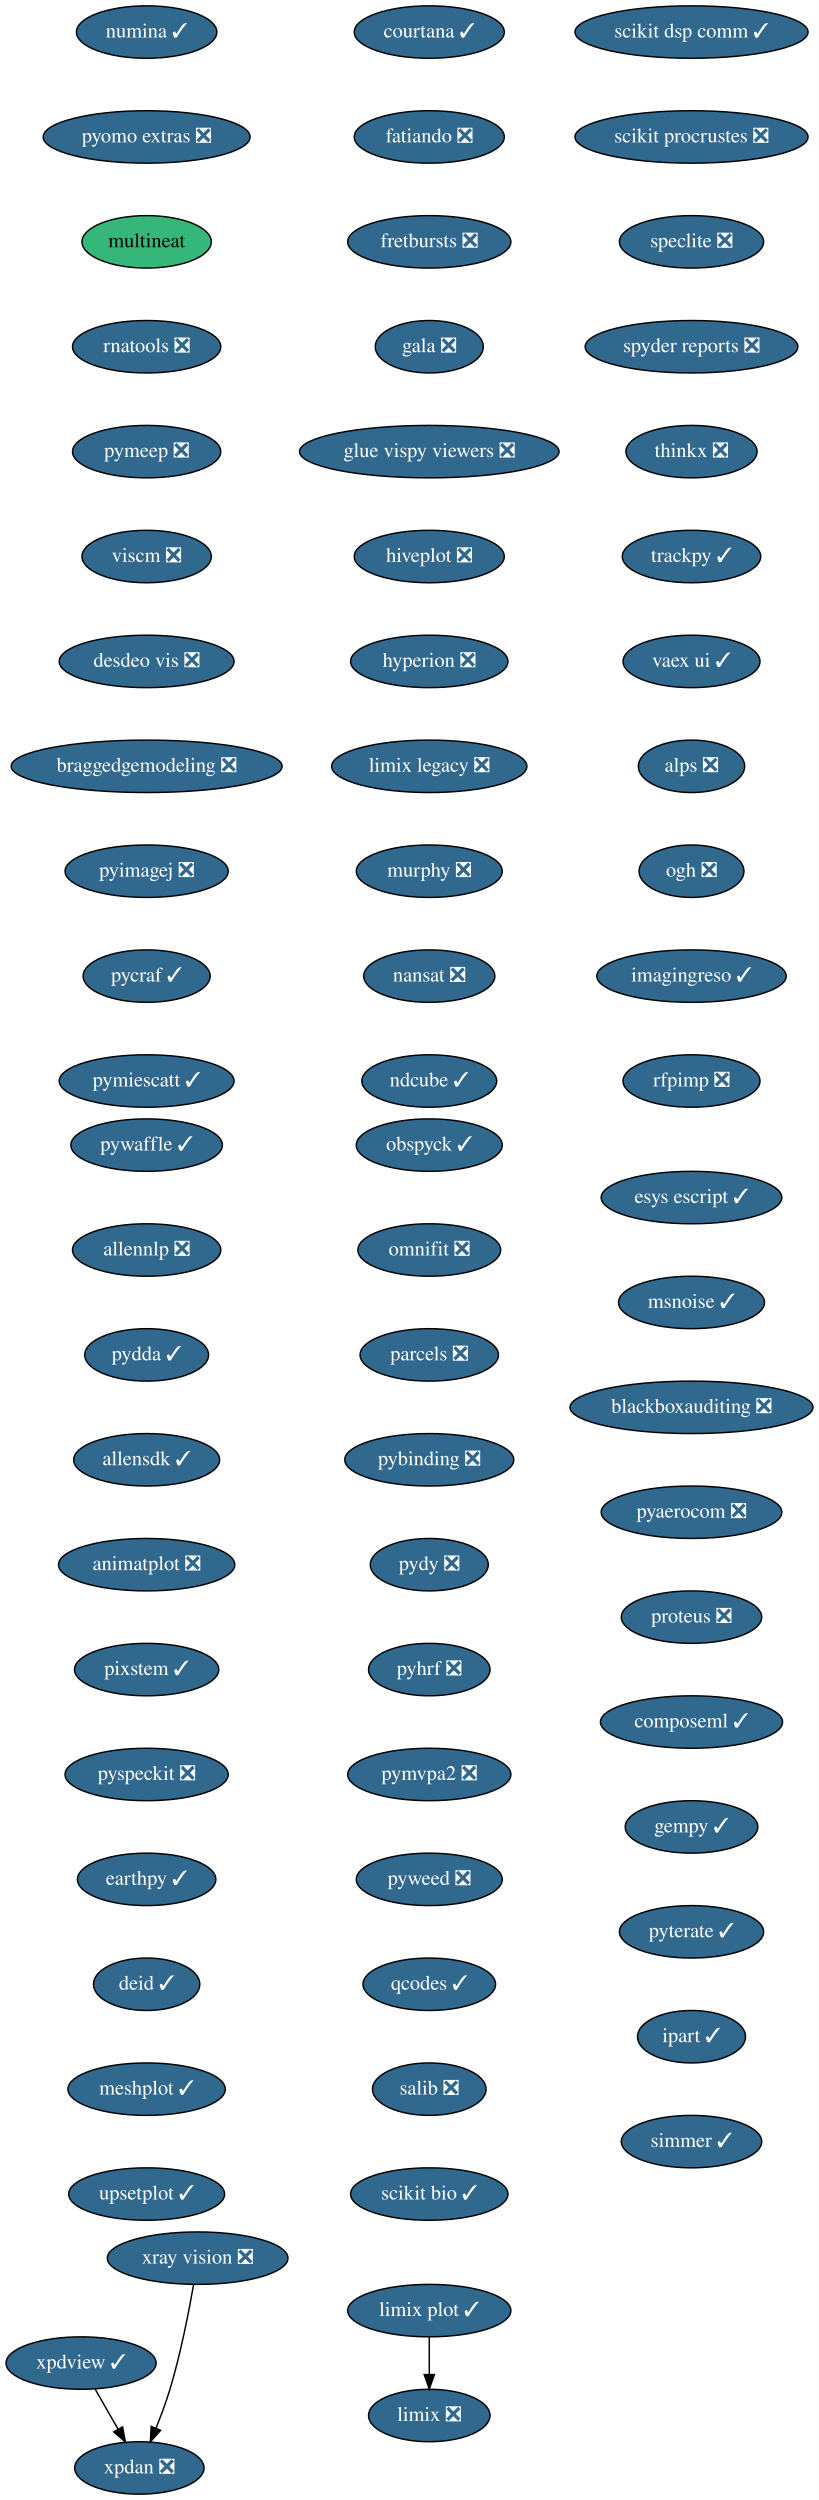
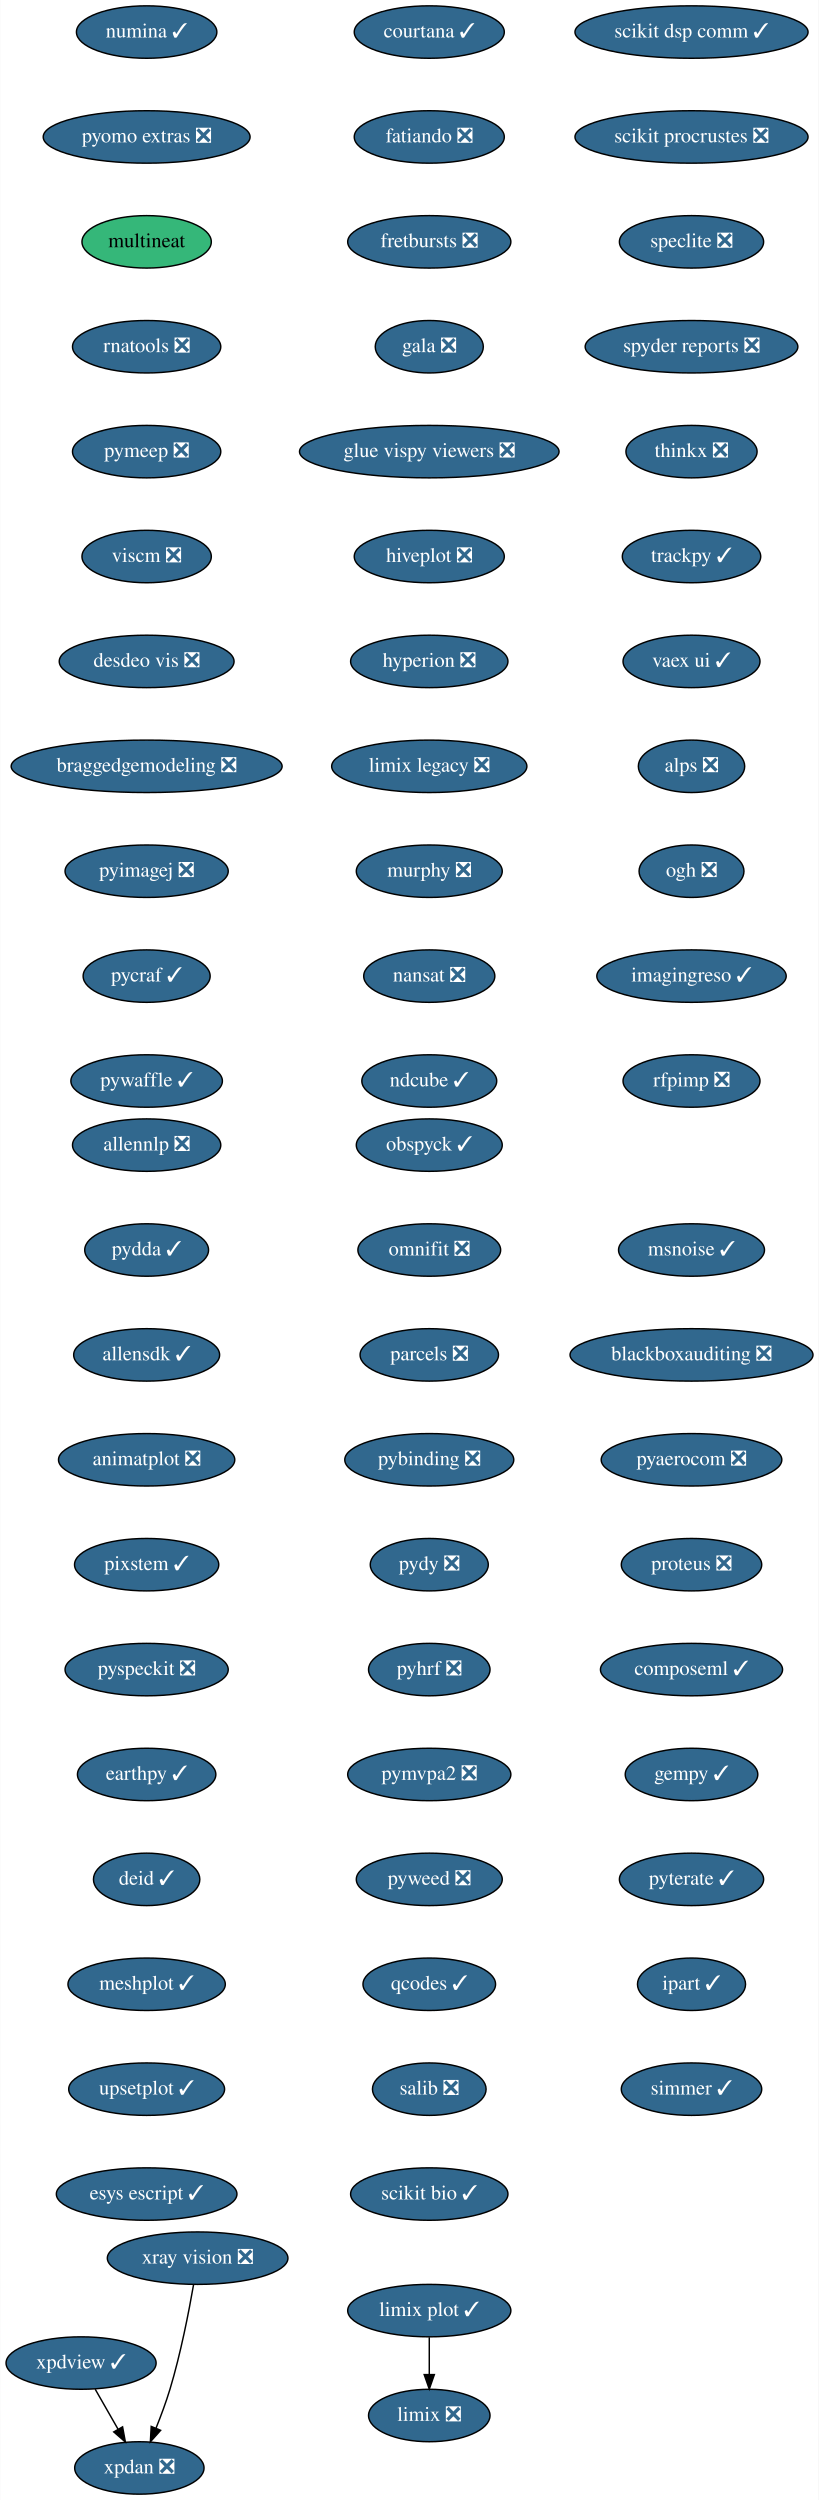
<svg xmlns="http://www.w3.org/2000/svg" xmlns:xlink="http://www.w3.org/1999/xlink" width="562pt" height="1716pt" viewBox="0.00 0.00 561.69 1716.00">
  <g id="graph0" class="graph" transform="scale(1 1) rotate(0) translate(4 1712)">
    <polygon fill="white" stroke="transparent" points="-4,4 -4,-1712 557.69,-1712 557.69,4 -4,4" />
    <g id="node1" class="node">
      <g id="a_node1">
        <a xlink:href="https://github.com/conda-forge/courtana-feedstock/pull/7" xlink:title="courtana ✓">
          <ellipse fill="#31688e" stroke="black" cx="290.5" cy="-1690" rx="51.5" ry="18" />
          <text text-anchor="middle" x="290.5" y="-1686.3" font-family="Times,serif" font-size="14.00" fill="white">courtana ✓</text>
        </a>
      </g>
    </g>
    <g id="node2" class="node">
      <g id="a_node2">
        <a xlink:href="https://github.com/conda-forge/fatiando-feedstock/pull/13" xlink:title="fatiando ❎">
          <ellipse fill="#31688e" stroke="black" cx="290.5" cy="-1618" rx="51.5" ry="18" />
          <text text-anchor="middle" x="290.5" y="-1614.3" font-family="Times,serif" font-size="14.00" fill="white">fatiando ❎</text>
        </a>
      </g>
    </g>
    <g id="node3" class="node">
      <g id="a_node3">
        <a xlink:href="https://github.com/conda-forge/fretbursts-feedstock/pull/19" xlink:title="fretbursts ❎">
          <ellipse fill="#31688e" stroke="black" cx="290.5" cy="-1546" rx="56" ry="18" />
          <text text-anchor="middle" x="290.5" y="-1542.3" font-family="Times,serif" font-size="14.00" fill="white">fretbursts ❎</text>
        </a>
      </g>
    </g>
    <g id="node4" class="node">
      <g id="a_node4">
        <a xlink:href="https://github.com/conda-forge/gala-feedstock/pull/7" xlink:title="gala ❎">
          <ellipse fill="#31688e" stroke="black" cx="290.5" cy="-1474" rx="37.09" ry="18" />
          <text text-anchor="middle" x="290.5" y="-1470.3" font-family="Times,serif" font-size="14.00" fill="white">gala ❎</text>
        </a>
      </g>
    </g>
    <g id="node5" class="node">
      <g id="a_node5">
        <a xlink:href="https://github.com/conda-forge/glue-vispy-viewers-feedstock/pull/32" xlink:title="glue vispy viewers ❎">
          <ellipse fill="#31688e" stroke="black" cx="290.5" cy="-1402" rx="89.08" ry="18" />
          <text text-anchor="middle" x="290.5" y="-1398.3" font-family="Times,serif" font-size="14.00" fill="white">glue vispy viewers ❎</text>
        </a>
      </g>
    </g>
    <g id="node6" class="node">
      <g id="a_node6">
        <a xlink:href="https://github.com/conda-forge/hiveplot-feedstock/pull/5" xlink:title="hiveplot ❎">
          <ellipse fill="#31688e" stroke="black" cx="290.5" cy="-1330" rx="51.5" ry="18" />
          <text text-anchor="middle" x="290.5" y="-1326.3" font-family="Times,serif" font-size="14.00" fill="white">hiveplot ❎</text>
        </a>
      </g>
    </g>
    <g id="node7" class="node">
      <g id="a_node7">
        <a xlink:href="https://github.com/conda-forge/hyperion-feedstock/pull/14" xlink:title="hyperion ❎">
          <ellipse fill="#31688e" stroke="black" cx="290.5" cy="-1258" rx="54" ry="18" />
          <text text-anchor="middle" x="290.5" y="-1254.3" font-family="Times,serif" font-size="14.00" fill="white">hyperion ❎</text>
        </a>
      </g>
    </g>
    <g id="node8" class="node">
      <g id="a_node8">
        <a xlink:href="https://github.com/conda-forge/limix-legacy-feedstock/pull/9" xlink:title="limix legacy ❎">
          <ellipse fill="#31688e" stroke="black" cx="290.5" cy="-1186" rx="67" ry="18" />
          <text text-anchor="middle" x="290.5" y="-1182.3" font-family="Times,serif" font-size="14.00" fill="white">limix legacy ❎</text>
        </a>
      </g>
    </g>
    <g id="node10" class="node">
      <g id="a_node10">
        <a xlink:href="https://github.com/conda-forge/murphy-feedstock/pull/3" xlink:title="murphy ❎">
          <ellipse fill="#31688e" stroke="black" cx="290.5" cy="-1114" rx="50.09" ry="18" />
          <text text-anchor="middle" x="290.5" y="-1110.3" font-family="Times,serif" font-size="14.00" fill="white">murphy ❎</text>
        </a>
      </g>
    </g>
    <g id="node9" class="node">
      <g id="a_node9">
        <a xlink:href="https://github.com/conda-forge/limix-feedstock/pull/23" xlink:title="limix ❎">
          <ellipse fill="#31688e" stroke="black" cx="290.5" cy="-54" rx="41.69" ry="18" />
          <text text-anchor="middle" x="290.5" y="-50.3" font-family="Times,serif" font-size="14.00" fill="white">limix ❎</text>
        </a>
      </g>
    </g>
    <g id="node11" class="node">
      <g id="a_node11">
        <a xlink:href="https://github.com/conda-forge/nansat-feedstock/pull/29" xlink:title="nansat ❎">
          <ellipse fill="#31688e" stroke="black" cx="290.5" cy="-1042" rx="45" ry="18" />
          <text text-anchor="middle" x="290.5" y="-1038.3" font-family="Times,serif" font-size="14.00" fill="white">nansat ❎</text>
        </a>
      </g>
    </g>
    <g id="node12" class="node">
      <g id="a_node12">
        <a xlink:href="https://github.com/conda-forge/ndcube-feedstock/pull/21" xlink:title="ndcube ✓">
          <ellipse fill="#31688e" stroke="black" cx="290.5" cy="-970" rx="46.29" ry="18" />
          <text text-anchor="middle" x="290.5" y="-966.3" font-family="Times,serif" font-size="14.00" fill="white">ndcube ✓</text>
        </a>
      </g>
    </g>
    <g id="node13" class="node">
      <g id="a_node13">
        <a xlink:href="https://github.com/conda-forge/obspyck-feedstock/pull/15" xlink:title="obspyck ✓">
          <ellipse fill="#31688e" stroke="black" cx="290.5" cy="-926" rx="50.09" ry="18" />
          <text text-anchor="middle" x="290.5" y="-922.3" font-family="Times,serif" font-size="14.00" fill="white">obspyck ✓</text>
        </a>
      </g>
    </g>
    <g id="node14" class="node">
      <g id="a_node14">
        <a xlink:href="https://github.com/conda-forge/omnifit-feedstock/pull/4" xlink:title="omnifit ❎">
          <ellipse fill="#31688e" stroke="black" cx="290.5" cy="-854" rx="48.99" ry="18" />
          <text text-anchor="middle" x="290.5" y="-850.3" font-family="Times,serif" font-size="14.00" fill="white">omnifit ❎</text>
        </a>
      </g>
    </g>
    <g id="node15" class="node">
      <g id="a_node15">
        <a xlink:href="https://github.com/conda-forge/parcels-feedstock/pull/59" xlink:title="parcels ❎">
          <ellipse fill="#31688e" stroke="black" cx="290.5" cy="-782" rx="47.5" ry="18" />
          <text text-anchor="middle" x="290.5" y="-778.3" font-family="Times,serif" font-size="14.00" fill="white">parcels ❎</text>
        </a>
      </g>
    </g>
    <g id="node16" class="node">
      <g id="a_node16">
        <a xlink:href="https://github.com/conda-forge/pybinding-feedstock/pull/11" xlink:title="pybinding ❎">
          <ellipse fill="#31688e" stroke="black" cx="290.5" cy="-710" rx="58" ry="18" />
          <text text-anchor="middle" x="290.5" y="-706.3" font-family="Times,serif" font-size="14.00" fill="white">pybinding ❎</text>
        </a>
      </g>
    </g>
    <g id="node17" class="node">
      <g id="a_node17">
        <a xlink:href="https://github.com/conda-forge/pydy-feedstock/pull/14" xlink:title="pydy ❎">
          <ellipse fill="#31688e" stroke="black" cx="290.5" cy="-638" rx="40.5" ry="18" />
          <text text-anchor="middle" x="290.5" y="-634.3" font-family="Times,serif" font-size="14.00" fill="white">pydy ❎</text>
        </a>
      </g>
    </g>
    <g id="node18" class="node">
      <g id="a_node18">
        <a xlink:href="https://github.com/conda-forge/pyhrf-feedstock/pull/6" xlink:title="pyhrf ❎">
          <ellipse fill="#31688e" stroke="black" cx="290.5" cy="-566" rx="41.69" ry="18" />
          <text text-anchor="middle" x="290.5" y="-562.3" font-family="Times,serif" font-size="14.00" fill="white">pyhrf ❎</text>
        </a>
      </g>
    </g>
    <g id="node19" class="node">
      <g id="a_node19">
        <a xlink:href="https://github.com/conda-forge/pymvpa2-feedstock/pull/10" xlink:title="pymvpa2 ❎">
          <ellipse fill="#31688e" stroke="black" cx="290.5" cy="-494" rx="56" ry="18" />
          <text text-anchor="middle" x="290.5" y="-490.3" font-family="Times,serif" font-size="14.00" fill="white">pymvpa2 ❎</text>
        </a>
      </g>
    </g>
    <g id="node20" class="node">
      <g id="a_node20">
        <a xlink:href="https://github.com/conda-forge/pyweed-feedstock/pull/19" xlink:title="pyweed ❎">
          <ellipse fill="#31688e" stroke="black" cx="290.5" cy="-422" rx="50.09" ry="18" />
          <text text-anchor="middle" x="290.5" y="-418.3" font-family="Times,serif" font-size="14.00" fill="white">pyweed ❎</text>
        </a>
      </g>
    </g>
    <g id="node21" class="node">
      <g id="a_node21">
        <a xlink:href="https://github.com/conda-forge/qcodes-feedstock/pull/30" xlink:title="qcodes ✓">
          <ellipse fill="#31688e" stroke="black" cx="290.5" cy="-350" rx="45.5" ry="18" />
          <text text-anchor="middle" x="290.5" y="-346.3" font-family="Times,serif" font-size="14.00" fill="white">qcodes ✓</text>
        </a>
      </g>
    </g>
    <g id="node22" class="node">
      <g id="a_node22">
        <a xlink:href="https://github.com/conda-forge/salib-feedstock/pull/16" xlink:title="salib ❎">
          <ellipse fill="#31688e" stroke="black" cx="290.5" cy="-278" rx="39" ry="18" />
          <text text-anchor="middle" x="290.5" y="-274.3" font-family="Times,serif" font-size="14.00" fill="white">salib ❎</text>
        </a>
      </g>
    </g>
    <g id="node23" class="node">
      <g id="a_node23">
        <a xlink:href="https://github.com/conda-forge/scikit-bio-feedstock/pull/25" xlink:title="scikit bio ✓">
          <ellipse fill="#31688e" stroke="black" cx="290.5" cy="-206" rx="54" ry="18" />
          <text text-anchor="middle" x="290.5" y="-202.3" font-family="Times,serif" font-size="14.00" fill="white">scikit bio ✓</text>
        </a>
      </g>
    </g>
    <g id="node24" class="node">
      <g id="a_node24">
        <a xlink:href="https://github.com/conda-forge/scikit-dsp-comm-feedstock/pull/6" xlink:title="scikit dsp comm ✓">
          <ellipse fill="#31688e" stroke="black" cx="470.5" cy="-1690" rx="80" ry="18" />
          <text text-anchor="middle" x="470.5" y="-1686.3" font-family="Times,serif" font-size="14.00" fill="white">scikit dsp comm ✓</text>
        </a>
      </g>
    </g>
    <g id="node25" class="node">
      <g id="a_node25">
        <a xlink:href="https://github.com/conda-forge/scikit-procrustes-feedstock/pull/5" xlink:title="scikit procrustes ❎">
          <ellipse fill="#31688e" stroke="black" cx="470.5" cy="-1618" rx="80" ry="18" />
          <text text-anchor="middle" x="470.5" y="-1614.3" font-family="Times,serif" font-size="14.00" fill="white">scikit procrustes ❎</text>
        </a>
      </g>
    </g>
    <g id="node26" class="node">
      <g id="a_node26">
        <a xlink:href="https://github.com/conda-forge/speclite-feedstock/pull/5" xlink:title="speclite ❎">
          <ellipse fill="#31688e" stroke="black" cx="470.5" cy="-1546" rx="49.5" ry="18" />
          <text text-anchor="middle" x="470.5" y="-1542.3" font-family="Times,serif" font-size="14.00" fill="white">speclite ❎</text>
        </a>
      </g>
    </g>
    <g id="node27" class="node">
      <g id="a_node27">
        <a xlink:href="https://github.com/conda-forge/spyder-reports-feedstock/pull/5" xlink:title="spyder reports ❎">
          <ellipse fill="#31688e" stroke="black" cx="470.5" cy="-1474" rx="73" ry="18" />
          <text text-anchor="middle" x="470.5" y="-1470.3" font-family="Times,serif" font-size="14.00" fill="white">spyder reports ❎</text>
        </a>
      </g>
    </g>
    <g id="node28" class="node">
      <g id="a_node28">
        <a xlink:href="https://github.com/conda-forge/thinkx-feedstock/pull/5" xlink:title="thinkx ❎">
          <ellipse fill="#31688e" stroke="black" cx="470.5" cy="-1402" rx="45" ry="18" />
          <text text-anchor="middle" x="470.5" y="-1398.3" font-family="Times,serif" font-size="14.00" fill="white">thinkx ❎</text>
        </a>
      </g>
    </g>
    <g id="node29" class="node">
      <g id="a_node29">
        <a xlink:href="https://github.com/conda-forge/trackpy-feedstock/pull/18" xlink:title="trackpy ✓">
          <ellipse fill="#31688e" stroke="black" cx="470.5" cy="-1330" rx="47.5" ry="18" />
          <text text-anchor="middle" x="470.5" y="-1326.3" font-family="Times,serif" font-size="14.00" fill="white">trackpy ✓</text>
        </a>
      </g>
    </g>
    <g id="node30" class="node">
      <g id="a_node30">
        <a xlink:href="https://github.com/conda-forge/vaex-ui-feedstock/pull/12" xlink:title="vaex ui ✓">
          <ellipse fill="#31688e" stroke="black" cx="470.5" cy="-1258" rx="47" ry="18" />
          <text text-anchor="middle" x="470.5" y="-1254.3" font-family="Times,serif" font-size="14.00" fill="white">vaex ui ✓</text>
        </a>
      </g>
    </g>
    <g id="node31" class="node">
      <g id="a_node31">
        <a xlink:href="https://github.com/conda-forge/alps-feedstock/pull/29" xlink:title="alps ❎">
          <ellipse fill="#31688e" stroke="black" cx="470.5" cy="-1186" rx="36.5" ry="18" />
          <text text-anchor="middle" x="470.5" y="-1182.3" font-family="Times,serif" font-size="14.00" fill="white">alps ❎</text>
        </a>
      </g>
    </g>
    <g id="node35" class="node">
      <g id="a_node35">
        <a xlink:href="https://github.com/conda-forge/ogh-feedstock/pull/9" xlink:title="ogh ❎">
          <ellipse fill="#31688e" stroke="black" cx="470.5" cy="-1114" rx="36" ry="18" />
          <text text-anchor="middle" x="470.5" y="-1110.3" font-family="Times,serif" font-size="14.00" fill="white">ogh ❎</text>
        </a>
      </g>
    </g>
    <g id="node32" class="node">
      <g id="a_node32">
        <a xlink:href="https://github.com/conda-forge/xpdan-feedstock/pull/33" xlink:title="xpdan ❎">
          <ellipse fill="#31688e" stroke="black" cx="91.5" cy="-18" rx="44.39" ry="18" />
          <text text-anchor="middle" x="91.5" y="-14.3" font-family="Times,serif" font-size="14.00" fill="white">xpdan ❎</text>
        </a>
      </g>
    </g>
    <g id="node33" class="node">
      <g id="a_node33">
        <a xlink:href="https://github.com/conda-forge/xpdview-feedstock/pull/11" xlink:title="xpdview ✓">
          <ellipse fill="#31688e" stroke="black" cx="51.5" cy="-90" rx="51.5" ry="18" />
          <text text-anchor="middle" x="51.5" y="-86.3" font-family="Times,serif" font-size="14.00" fill="white">xpdview ✓</text>
        </a>
      </g>
    </g>
    <g id="edge28" class="edge">
      <path fill="none" stroke="black" d="M61.18,-72.05C65.9,-63.8 71.67,-53.7 76.91,-44.54" />
      <polygon fill="black" stroke="black" points="79.98,-46.21 81.91,-35.79 73.91,-42.73 79.98,-46.21" />
    </g>
    <g id="node34" class="node">
      <g id="a_node34">
        <a xlink:href="https://github.com/conda-forge/xray-vision-feedstock/pull/12" xlink:title="xray vision ❎">
          <ellipse fill="#31688e" stroke="black" cx="131.5" cy="-162" rx="61.99" ry="18" />
          <text text-anchor="middle" x="131.5" y="-158.3" font-family="Times,serif" font-size="14.00" fill="white">xray vision ❎</text>
        </a>
      </g>
    </g>
    <g id="edge29" class="edge">
      <path fill="none" stroke="black" d="M128.69,-143.72C125.55,-125.63 119.91,-96.5 112.5,-72 109.82,-63.15 106.3,-53.7 102.91,-45.26" />
      <polygon fill="black" stroke="black" points="106.1,-43.83 99.05,-35.93 99.64,-46.51 106.1,-43.83" />
    </g>
    <g id="node36" class="node">
      <g id="a_node36">
        <a xlink:href="https://github.com/conda-forge/imagingreso-feedstock/pull/19" xlink:title="imagingreso ✓">
          <ellipse fill="#31688e" stroke="black" cx="470.5" cy="-1042" rx="65" ry="18" />
          <text text-anchor="middle" x="470.5" y="-1038.3" font-family="Times,serif" font-size="14.00" fill="white">imagingreso ✓</text>
        </a>
      </g>
    </g>
    <g id="node37" class="node">
      <g id="a_node37">
        <a xlink:href="https://github.com/conda-forge/rfpimp-feedstock/pull/9" xlink:title="rfpimp ❎">
          <ellipse fill="#31688e" stroke="black" cx="470.5" cy="-970" rx="47" ry="18" />
          <text text-anchor="middle" x="470.5" y="-966.3" font-family="Times,serif" font-size="14.00" fill="white">rfpimp ❎</text>
        </a>
      </g>
    </g>
    <g id="node38" class="node">
      <g id="a_node38">
        <a xlink:href="https://github.com/conda-forge/numina-feedstock/pull/22" xlink:title="numina ✓">
          <ellipse fill="#31688e" stroke="black" cx="96.5" cy="-1690" rx="48.19" ry="18" />
          <text text-anchor="middle" x="96.5" y="-1686.3" font-family="Times,serif" font-size="14.00" fill="white">numina ✓</text>
        </a>
      </g>
    </g>
    <g id="node39" class="node">
      <g id="a_node39">
        <a xlink:href="https://github.com/conda-forge/pyomo.extras-feedstock/pull/25" xlink:title="pyomo extras ❎">
          <ellipse fill="#31688e" stroke="black" cx="96.5" cy="-1618" rx="71" ry="18" />
          <text text-anchor="middle" x="96.5" y="-1614.3" font-family="Times,serif" font-size="14.00" fill="white">pyomo extras ❎</text>
        </a>
      </g>
    </g>
    <g id="node40" class="node">
      <g id="a_node40">
        <a xlink:href="https://github.com/conda-forge/multineat-feedstock" xlink:title="multineat">
          <ellipse fill="#35b779" stroke="black" cx="96.5" cy="-1546" rx="44.39" ry="18" />
          <text text-anchor="middle" x="96.5" y="-1542.3" font-family="Times,serif" font-size="14.00">multineat</text>
        </a>
      </g>
    </g>
    <g id="node41" class="node">
      <g id="a_node41">
        <a xlink:href="https://github.com/conda-forge/rnatools-feedstock/pull/3" xlink:title="rnatools ❎">
          <ellipse fill="#31688e" stroke="black" cx="96.5" cy="-1474" rx="50.89" ry="18" />
          <text text-anchor="middle" x="96.5" y="-1470.3" font-family="Times,serif" font-size="14.00" fill="white">rnatools ❎</text>
        </a>
      </g>
    </g>
    <g id="node42" class="node">
      <g id="a_node42">
        <a xlink:href="https://github.com/conda-forge/pymeep-feedstock/pull/42" xlink:title="pymeep ❎">
          <ellipse fill="#31688e" stroke="black" cx="96.5" cy="-1402" rx="50.89" ry="18" />
          <text text-anchor="middle" x="96.5" y="-1398.3" font-family="Times,serif" font-size="14.00" fill="white">pymeep ❎</text>
        </a>
      </g>
    </g>
    <g id="node43" class="node">
      <g id="a_node43">
        <a xlink:href="https://github.com/conda-forge/viscm-feedstock/pull/4" xlink:title="viscm ❎">
          <ellipse fill="#31688e" stroke="black" cx="96.5" cy="-1330" rx="44.39" ry="18" />
          <text text-anchor="middle" x="96.5" y="-1326.3" font-family="Times,serif" font-size="14.00" fill="white">viscm ❎</text>
        </a>
      </g>
    </g>
    <g id="node44" class="node">
      <g id="a_node44">
        <a xlink:href="https://github.com/conda-forge/desdeo-vis-feedstock/pull/5" xlink:title="desdeo vis ❎">
          <ellipse fill="#31688e" stroke="black" cx="96.5" cy="-1258" rx="60" ry="18" />
          <text text-anchor="middle" x="96.5" y="-1254.3" font-family="Times,serif" font-size="14.00" fill="white">desdeo vis ❎</text>
        </a>
      </g>
    </g>
    <g id="node45" class="node">
      <g id="a_node45">
        <a xlink:href="https://github.com/conda-forge/braggedgemodeling-feedstock/pull/3" xlink:title="braggedgemodeling ❎">
          <ellipse fill="#31688e" stroke="black" cx="96.5" cy="-1186" rx="93" ry="18" />
          <text text-anchor="middle" x="96.5" y="-1182.3" font-family="Times,serif" font-size="14.00" fill="white">braggedgemodeling ❎</text>
        </a>
      </g>
    </g>
    <g id="node46" class="node">
      <g id="a_node46">
        <a xlink:href="https://github.com/conda-forge/pyimagej-feedstock/pull/9" xlink:title="pyimagej ❎">
          <ellipse fill="#31688e" stroke="black" cx="96.5" cy="-1114" rx="56" ry="18" />
          <text text-anchor="middle" x="96.5" y="-1110.3" font-family="Times,serif" font-size="14.00" fill="white">pyimagej ❎</text>
        </a>
      </g>
    </g>
    <g id="node47" class="node">
      <g id="a_node47">
        <a xlink:href="https://github.com/conda-forge/pycraf-feedstock/pull/8" xlink:title="pycraf ✓">
          <ellipse fill="#31688e" stroke="black" cx="96.5" cy="-1042" rx="43.59" ry="18" />
          <text text-anchor="middle" x="96.5" y="-1038.3" font-family="Times,serif" font-size="14.00" fill="white">pycraf ✓</text>
        </a>
      </g>
    </g>
    <g id="node48" class="node">
      <g id="a_node48">
-         <a xlink:href="https://github.com/conda-forge/pymiescatt-feedstock/pull/11" xlink:title="pymiescatt ✓">
-           <ellipse fill="#31688e" stroke="black" cx="96.5" cy="-970" rx="60" ry="18" />
-           <text text-anchor="middle" x="96.5" y="-966.3" font-family="Times,serif" font-size="14.00" fill="white">pymiescatt ✓</text>
+         <a xlink:href="https://github.com/conda-forge/pywaffle-feedstock/pull/6" xlink:title="pywaffle ✓">
+           <ellipse fill="#31688e" stroke="black" cx="96.5" cy="-970" rx="52" ry="18" />
+           <text text-anchor="middle" x="96.5" y="-966.3" font-family="Times,serif" font-size="14.00" fill="white">pywaffle ✓</text>
        </a>
      </g>
    </g>
    <g id="node49" class="node">
      <g id="a_node49">
-         <a xlink:href="https://github.com/conda-forge/pywaffle-feedstock/pull/6" xlink:title="pywaffle ✓">
-           <ellipse fill="#31688e" stroke="black" cx="96.5" cy="-926" rx="52" ry="18" />
-           <text text-anchor="middle" x="96.5" y="-922.3" font-family="Times,serif" font-size="14.00" fill="white">pywaffle ✓</text>
+         <a xlink:href="https://github.com/conda-forge/allennlp-feedstock/pull/8" xlink:title="allennlp ❎">
+           <ellipse fill="#31688e" stroke="black" cx="96.5" cy="-926" rx="50.89" ry="18" />
+           <text text-anchor="middle" x="96.5" y="-922.3" font-family="Times,serif" font-size="14.00" fill="white">allennlp ❎</text>
        </a>
      </g>
    </g>
    <g id="node50" class="node">
      <g id="a_node50">
-         <a xlink:href="https://github.com/conda-forge/allennlp-feedstock/pull/8" xlink:title="allennlp ❎">
-           <ellipse fill="#31688e" stroke="black" cx="96.5" cy="-854" rx="50.89" ry="18" />
-           <text text-anchor="middle" x="96.5" y="-850.3" font-family="Times,serif" font-size="14.00" fill="white">allennlp ❎</text>
+         <a xlink:href="https://github.com/conda-forge/pydda-feedstock/pull/13" xlink:title="pydda ✓">
+           <ellipse fill="#31688e" stroke="black" cx="96.5" cy="-854" rx="42.49" ry="18" />
+           <text text-anchor="middle" x="96.5" y="-850.3" font-family="Times,serif" font-size="14.00" fill="white">pydda ✓</text>
        </a>
      </g>
    </g>
    <g id="node51" class="node">
      <g id="a_node51">
-         <a xlink:href="https://github.com/conda-forge/pydda-feedstock/pull/13" xlink:title="pydda ✓">
-           <ellipse fill="#31688e" stroke="black" cx="96.5" cy="-782" rx="42.49" ry="18" />
-           <text text-anchor="middle" x="96.5" y="-778.3" font-family="Times,serif" font-size="14.00" fill="white">pydda ✓</text>
+         <a xlink:href="https://github.com/conda-forge/allensdk-feedstock/pull/4" xlink:title="allensdk ✓">
+           <ellipse fill="#31688e" stroke="black" cx="96.5" cy="-782" rx="50.09" ry="18" />
+           <text text-anchor="middle" x="96.5" y="-778.3" font-family="Times,serif" font-size="14.00" fill="white">allensdk ✓</text>
        </a>
      </g>
    </g>
    <g id="node52" class="node">
      <g id="a_node52">
-         <a xlink:href="https://github.com/conda-forge/allensdk-feedstock/pull/4" xlink:title="allensdk ✓">
-           <ellipse fill="#31688e" stroke="black" cx="96.5" cy="-710" rx="50.09" ry="18" />
-           <text text-anchor="middle" x="96.5" y="-706.3" font-family="Times,serif" font-size="14.00" fill="white">allensdk ✓</text>
+         <a xlink:href="https://github.com/conda-forge/animatplot-feedstock/pull/3" xlink:title="animatplot ❎">
+           <ellipse fill="#31688e" stroke="black" cx="96.5" cy="-710" rx="60.5" ry="18" />
+           <text text-anchor="middle" x="96.5" y="-706.3" font-family="Times,serif" font-size="14.00" fill="white">animatplot ❎</text>
        </a>
      </g>
    </g>
    <g id="node53" class="node">
      <g id="a_node53">
-         <a xlink:href="https://github.com/conda-forge/animatplot-feedstock/pull/3" xlink:title="animatplot ❎">
-           <ellipse fill="#31688e" stroke="black" cx="96.5" cy="-638" rx="60.5" ry="18" />
-           <text text-anchor="middle" x="96.5" y="-634.3" font-family="Times,serif" font-size="14.00" fill="white">animatplot ❎</text>
+         <a xlink:href="https://github.com/conda-forge/pixstem-feedstock/pull/3" xlink:title="pixstem ✓">
+           <ellipse fill="#31688e" stroke="black" cx="96.5" cy="-638" rx="49.5" ry="18" />
+           <text text-anchor="middle" x="96.5" y="-634.3" font-family="Times,serif" font-size="14.00" fill="white">pixstem ✓</text>
        </a>
      </g>
    </g>
    <g id="node54" class="node">
      <g id="a_node54">
-         <a xlink:href="https://github.com/conda-forge/pixstem-feedstock/pull/3" xlink:title="pixstem ✓">
-           <ellipse fill="#31688e" stroke="black" cx="96.5" cy="-566" rx="49.5" ry="18" />
-           <text text-anchor="middle" x="96.5" y="-562.3" font-family="Times,serif" font-size="14.00" fill="white">pixstem ✓</text>
+         <a xlink:href="https://github.com/conda-forge/pyspeckit-feedstock/pull/3" xlink:title="pyspeckit ❎">
+           <ellipse fill="#31688e" stroke="black" cx="96.5" cy="-566" rx="56" ry="18" />
+           <text text-anchor="middle" x="96.5" y="-562.3" font-family="Times,serif" font-size="14.00" fill="white">pyspeckit ❎</text>
        </a>
      </g>
    </g>
    <g id="node55" class="node">
      <g id="a_node55">
-         <a xlink:href="https://github.com/conda-forge/pyspeckit-feedstock/pull/3" xlink:title="pyspeckit ❎">
-           <ellipse fill="#31688e" stroke="black" cx="96.5" cy="-494" rx="56" ry="18" />
-           <text text-anchor="middle" x="96.5" y="-490.3" font-family="Times,serif" font-size="14.00" fill="white">pyspeckit ❎</text>
+         <a xlink:href="https://github.com/conda-forge/earthpy-feedstock/pull/12" xlink:title="earthpy ✓">
+           <ellipse fill="#31688e" stroke="black" cx="96.5" cy="-494" rx="47.5" ry="18" />
+           <text text-anchor="middle" x="96.5" y="-490.3" font-family="Times,serif" font-size="14.00" fill="white">earthpy ✓</text>
        </a>
      </g>
    </g>
    <g id="node56" class="node">
      <g id="a_node56">
-         <a xlink:href="https://github.com/conda-forge/earthpy-feedstock/pull/12" xlink:title="earthpy ✓">
-           <ellipse fill="#31688e" stroke="black" cx="96.5" cy="-422" rx="47.5" ry="18" />
-           <text text-anchor="middle" x="96.5" y="-418.3" font-family="Times,serif" font-size="14.00" fill="white">earthpy ✓</text>
+         <a xlink:href="https://github.com/conda-forge/deid-feedstock/pull/17" xlink:title="deid ✓">
+           <ellipse fill="#31688e" stroke="black" cx="96.5" cy="-422" rx="36.5" ry="18" />
+           <text text-anchor="middle" x="96.5" y="-418.3" font-family="Times,serif" font-size="14.00" fill="white">deid ✓</text>
+         </a>
+       </g>
+     </g>
+     <g id="node58" class="node">
+       <g id="a_node58">
+         <a xlink:href="https://github.com/conda-forge/meshplot-feedstock/pull/12" xlink:title="meshplot ✓">
+           <ellipse fill="#31688e" stroke="black" cx="96.5" cy="-350" rx="54" ry="18" />
+           <text text-anchor="middle" x="96.5" y="-346.3" font-family="Times,serif" font-size="14.00" fill="white">meshplot ✓</text>
        </a>
      </g>
    </g>
    <g id="node57" class="node">
      <g id="a_node57">
-         <a xlink:href="https://github.com/conda-forge/deid-feedstock/pull/17" xlink:title="deid ✓">
-           <ellipse fill="#31688e" stroke="black" cx="96.5" cy="-350" rx="36.5" ry="18" />
-           <text text-anchor="middle" x="96.5" y="-346.3" font-family="Times,serif" font-size="14.00" fill="white">deid ✓</text>
-         </a>
-       </g>
-     </g>
-     <g id="node59" class="node">
-       <g id="a_node59">
-         <a xlink:href="https://github.com/conda-forge/meshplot-feedstock/pull/12" xlink:title="meshplot ✓">
-           <ellipse fill="#31688e" stroke="black" cx="96.5" cy="-278" rx="54" ry="18" />
-           <text text-anchor="middle" x="96.5" y="-274.3" font-family="Times,serif" font-size="14.00" fill="white">meshplot ✓</text>
-         </a>
-       </g>
-     </g>
-     <g id="node58" class="node">
-       <g id="a_node58">
        <a xlink:href="https://github.com/conda-forge/limix-plot-feedstock/pull/1" xlink:title="limix plot ✓">
          <ellipse fill="#31688e" stroke="black" cx="290.5" cy="-126" rx="56" ry="18" />
          <text text-anchor="middle" x="290.5" y="-122.3" font-family="Times,serif" font-size="14.00" fill="white">limix plot ✓</text>
        </a>
      </g>
    </g>
-     <g id="edge51" class="edge">
+     <g id="edge50" class="edge">
      <path fill="none" stroke="black" d="M290.5,-107.7C290.5,-99.98 290.5,-90.71 290.5,-82.11" />
      <polygon fill="black" stroke="black" points="294,-82.1 290.5,-72.1 287,-82.1 294,-82.1" />
    </g>
+     <g id="node59" class="node">
+       <g id="a_node59">
+         <a xlink:href="https://github.com/conda-forge/upsetplot-feedstock/pull/3" xlink:title="upsetplot ✓">
+           <ellipse fill="#31688e" stroke="black" cx="96.5" cy="-278" rx="53.5" ry="18" />
+           <text text-anchor="middle" x="96.5" y="-274.3" font-family="Times,serif" font-size="14.00" fill="white">upsetplot ✓</text>
+         </a>
+       </g>
+     </g>
    <g id="node60" class="node">
      <g id="a_node60">
-         <a xlink:href="https://github.com/conda-forge/upsetplot-feedstock/pull/3" xlink:title="upsetplot ✓">
-           <ellipse fill="#31688e" stroke="black" cx="96.5" cy="-206" rx="53.5" ry="18" />
-           <text text-anchor="middle" x="96.5" y="-202.3" font-family="Times,serif" font-size="14.00" fill="white">upsetplot ✓</text>
+         <a xlink:href="https://github.com/conda-forge/esys-escript-feedstock/pull/17" xlink:title="esys escript ✓">
+           <ellipse fill="#31688e" stroke="black" cx="96.5" cy="-206" rx="61.99" ry="18" />
+           <text text-anchor="middle" x="96.5" y="-202.3" font-family="Times,serif" font-size="14.00" fill="white">esys escript ✓</text>
        </a>
      </g>
    </g>
    <g id="node61" class="node">
      <g id="a_node61">
-         <a xlink:href="https://github.com/conda-forge/esys-escript-feedstock/pull/17" xlink:title="esys escript ✓">
-           <ellipse fill="#31688e" stroke="black" cx="470.5" cy="-890" rx="61.99" ry="18" />
-           <text text-anchor="middle" x="470.5" y="-886.3" font-family="Times,serif" font-size="14.00" fill="white">esys escript ✓</text>
+         <a xlink:href="https://github.com/conda-forge/msnoise-feedstock/pull/5" xlink:title="msnoise ✓">
+           <ellipse fill="#31688e" stroke="black" cx="470.5" cy="-854" rx="50.09" ry="18" />
+           <text text-anchor="middle" x="470.5" y="-850.3" font-family="Times,serif" font-size="14.00" fill="white">msnoise ✓</text>
        </a>
      </g>
    </g>
    <g id="node62" class="node">
      <g id="a_node62">
-         <a xlink:href="https://github.com/conda-forge/msnoise-feedstock/pull/5" xlink:title="msnoise ✓">
-           <ellipse fill="#31688e" stroke="black" cx="470.5" cy="-818" rx="50.09" ry="18" />
-           <text text-anchor="middle" x="470.5" y="-814.3" font-family="Times,serif" font-size="14.00" fill="white">msnoise ✓</text>
+         <a xlink:href="https://github.com/conda-forge/blackboxauditing-feedstock/pull/2" xlink:title="blackboxauditing ❎">
+           <ellipse fill="#31688e" stroke="black" cx="470.5" cy="-782" rx="83.39" ry="18" />
+           <text text-anchor="middle" x="470.5" y="-778.3" font-family="Times,serif" font-size="14.00" fill="white">blackboxauditing ❎</text>
        </a>
      </g>
    </g>
    <g id="node63" class="node">
      <g id="a_node63">
-         <a xlink:href="https://github.com/conda-forge/blackboxauditing-feedstock/pull/2" xlink:title="blackboxauditing ❎">
-           <ellipse fill="#31688e" stroke="black" cx="470.5" cy="-746" rx="83.39" ry="18" />
-           <text text-anchor="middle" x="470.5" y="-742.3" font-family="Times,serif" font-size="14.00" fill="white">blackboxauditing ❎</text>
+         <a xlink:href="https://github.com/conda-forge/pyaerocom-feedstock/pull/5" xlink:title="pyaerocom ❎">
+           <ellipse fill="#31688e" stroke="black" cx="470.5" cy="-710" rx="61.99" ry="18" />
+           <text text-anchor="middle" x="470.5" y="-706.3" font-family="Times,serif" font-size="14.00" fill="white">pyaerocom ❎</text>
        </a>
      </g>
    </g>
    <g id="node64" class="node">
      <g id="a_node64">
-         <a xlink:href="https://github.com/conda-forge/pyaerocom-feedstock/pull/5" xlink:title="pyaerocom ❎">
-           <ellipse fill="#31688e" stroke="black" cx="470.5" cy="-674" rx="61.99" ry="18" />
-           <text text-anchor="middle" x="470.5" y="-670.3" font-family="Times,serif" font-size="14.00" fill="white">pyaerocom ❎</text>
+         <a xlink:href="https://github.com/conda-forge/proteus-feedstock/pull/23" xlink:title="proteus ❎">
+           <ellipse fill="#31688e" stroke="black" cx="470.5" cy="-638" rx="48.19" ry="18" />
+           <text text-anchor="middle" x="470.5" y="-634.3" font-family="Times,serif" font-size="14.00" fill="white">proteus ❎</text>
        </a>
      </g>
    </g>
    <g id="node65" class="node">
      <g id="a_node65">
-         <a xlink:href="https://github.com/conda-forge/proteus-feedstock/pull/23" xlink:title="proteus ❎">
-           <ellipse fill="#31688e" stroke="black" cx="470.5" cy="-602" rx="48.19" ry="18" />
-           <text text-anchor="middle" x="470.5" y="-598.3" font-family="Times,serif" font-size="14.00" fill="white">proteus ❎</text>
+         <a xlink:href="https://github.com/conda-forge/composeml-feedstock/pull/1" xlink:title="composeml ✓">
+           <ellipse fill="#31688e" stroke="black" cx="470.5" cy="-566" rx="62.5" ry="18" />
+           <text text-anchor="middle" x="470.5" y="-562.3" font-family="Times,serif" font-size="14.00" fill="white">composeml ✓</text>
        </a>
      </g>
    </g>
    <g id="node66" class="node">
      <g id="a_node66">
-         <a xlink:href="https://github.com/conda-forge/composeml-feedstock/pull/1" xlink:title="composeml ✓">
-           <ellipse fill="#31688e" stroke="black" cx="470.5" cy="-530" rx="62.5" ry="18" />
-           <text text-anchor="middle" x="470.5" y="-526.3" font-family="Times,serif" font-size="14.00" fill="white">composeml ✓</text>
+         <a xlink:href="https://github.com/conda-forge/gempy-feedstock/pull/1" xlink:title="gempy ✓">
+           <ellipse fill="#31688e" stroke="black" cx="470.5" cy="-494" rx="45.5" ry="18" />
+           <text text-anchor="middle" x="470.5" y="-490.3" font-family="Times,serif" font-size="14.00" fill="white">gempy ✓</text>
        </a>
      </g>
    </g>
    <g id="node67" class="node">
      <g id="a_node67">
-         <a xlink:href="https://github.com/conda-forge/gempy-feedstock/pull/1" xlink:title="gempy ✓">
-           <ellipse fill="#31688e" stroke="black" cx="470.5" cy="-458" rx="45.5" ry="18" />
-           <text text-anchor="middle" x="470.5" y="-454.3" font-family="Times,serif" font-size="14.00" fill="white">gempy ✓</text>
+         <a xlink:href="https://github.com/conda-forge/pyterate-feedstock/pull/1" xlink:title="pyterate ✓">
+           <ellipse fill="#31688e" stroke="black" cx="470.5" cy="-422" rx="49.5" ry="18" />
+           <text text-anchor="middle" x="470.5" y="-418.3" font-family="Times,serif" font-size="14.00" fill="white">pyterate ✓</text>
        </a>
      </g>
    </g>
    <g id="node68" class="node">
      <g id="a_node68">
-         <a xlink:href="https://github.com/conda-forge/pyterate-feedstock/pull/1" xlink:title="pyterate ✓">
-           <ellipse fill="#31688e" stroke="black" cx="470.5" cy="-386" rx="49.5" ry="18" />
-           <text text-anchor="middle" x="470.5" y="-382.3" font-family="Times,serif" font-size="14.00" fill="white">pyterate ✓</text>
+         <a xlink:href="https://github.com/conda-forge/ipart-feedstock/pull/1" xlink:title="ipart ✓">
+           <ellipse fill="#31688e" stroke="black" cx="470.5" cy="-350" rx="37.09" ry="18" />
+           <text text-anchor="middle" x="470.5" y="-346.3" font-family="Times,serif" font-size="14.00" fill="white">ipart ✓</text>
        </a>
      </g>
    </g>
    <g id="node69" class="node">
      <g id="a_node69">
-         <a xlink:href="https://github.com/conda-forge/ipart-feedstock/pull/1" xlink:title="ipart ✓">
-           <ellipse fill="#31688e" stroke="black" cx="470.5" cy="-314" rx="37.09" ry="18" />
-           <text text-anchor="middle" x="470.5" y="-310.3" font-family="Times,serif" font-size="14.00" fill="white">ipart ✓</text>
-         </a>
-       </g>
-     </g>
-     <g id="node70" class="node">
-       <g id="a_node70">
        <a xlink:href="https://github.com/conda-forge/simmer-feedstock/pull/1" xlink:title="simmer ✓">
-           <ellipse fill="#31688e" stroke="black" cx="470.5" cy="-242" rx="48.19" ry="18" />
-           <text text-anchor="middle" x="470.5" y="-238.3" font-family="Times,serif" font-size="14.00" fill="white">simmer ✓</text>
+           <ellipse fill="#31688e" stroke="black" cx="470.5" cy="-278" rx="48.19" ry="18" />
+           <text text-anchor="middle" x="470.5" y="-274.3" font-family="Times,serif" font-size="14.00" fill="white">simmer ✓</text>
        </a>
      </g>
    </g>
  </g>
</svg>
